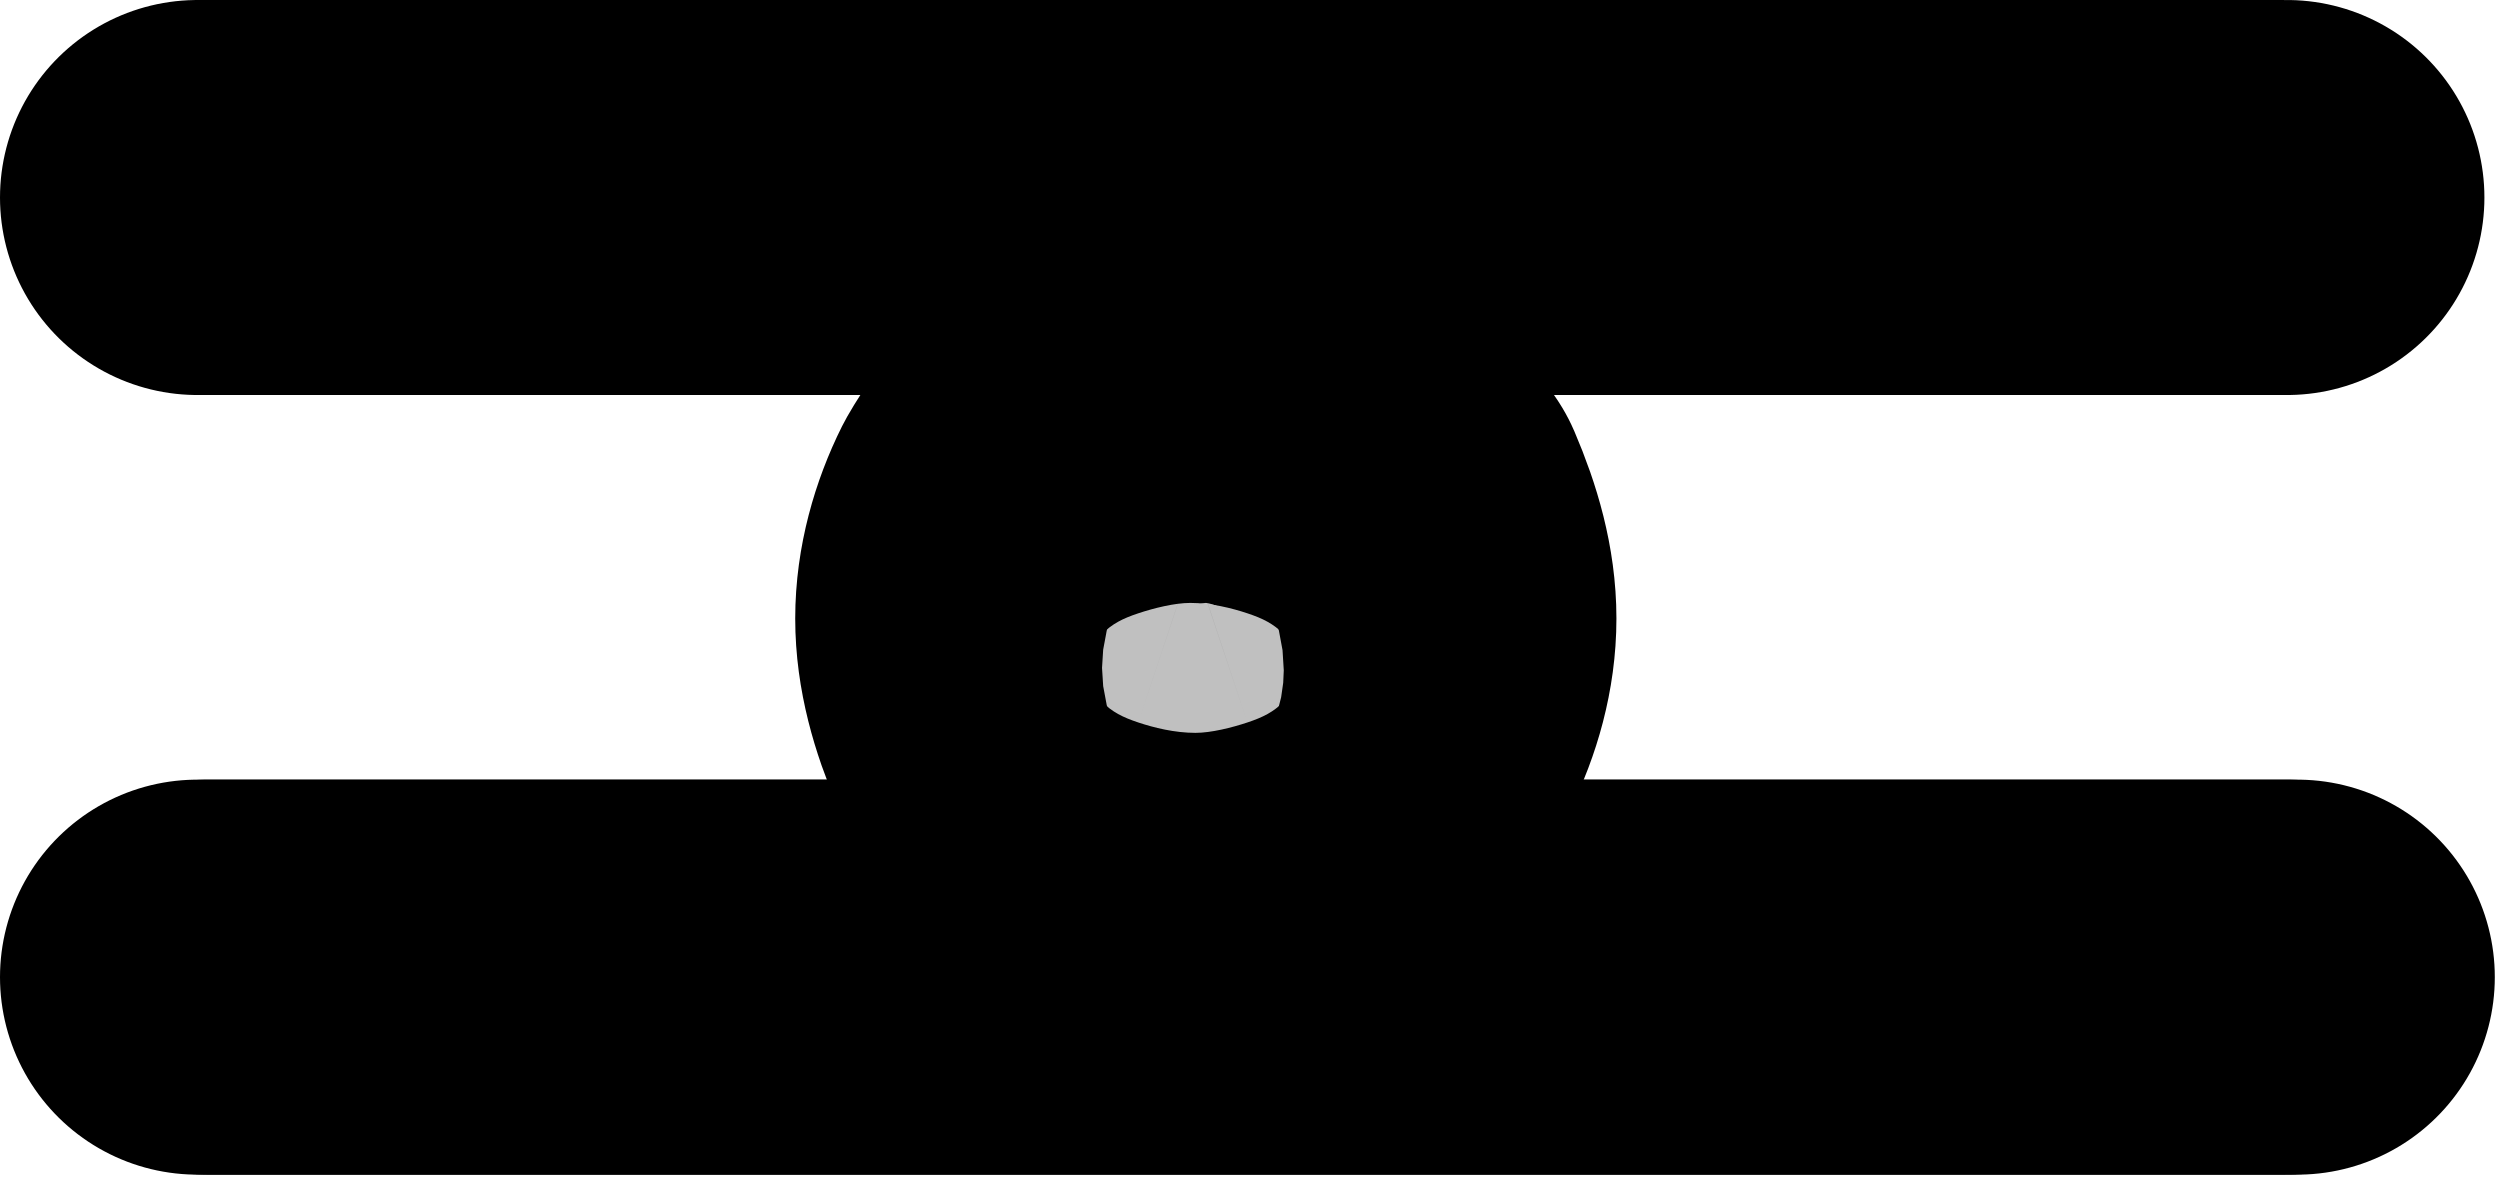
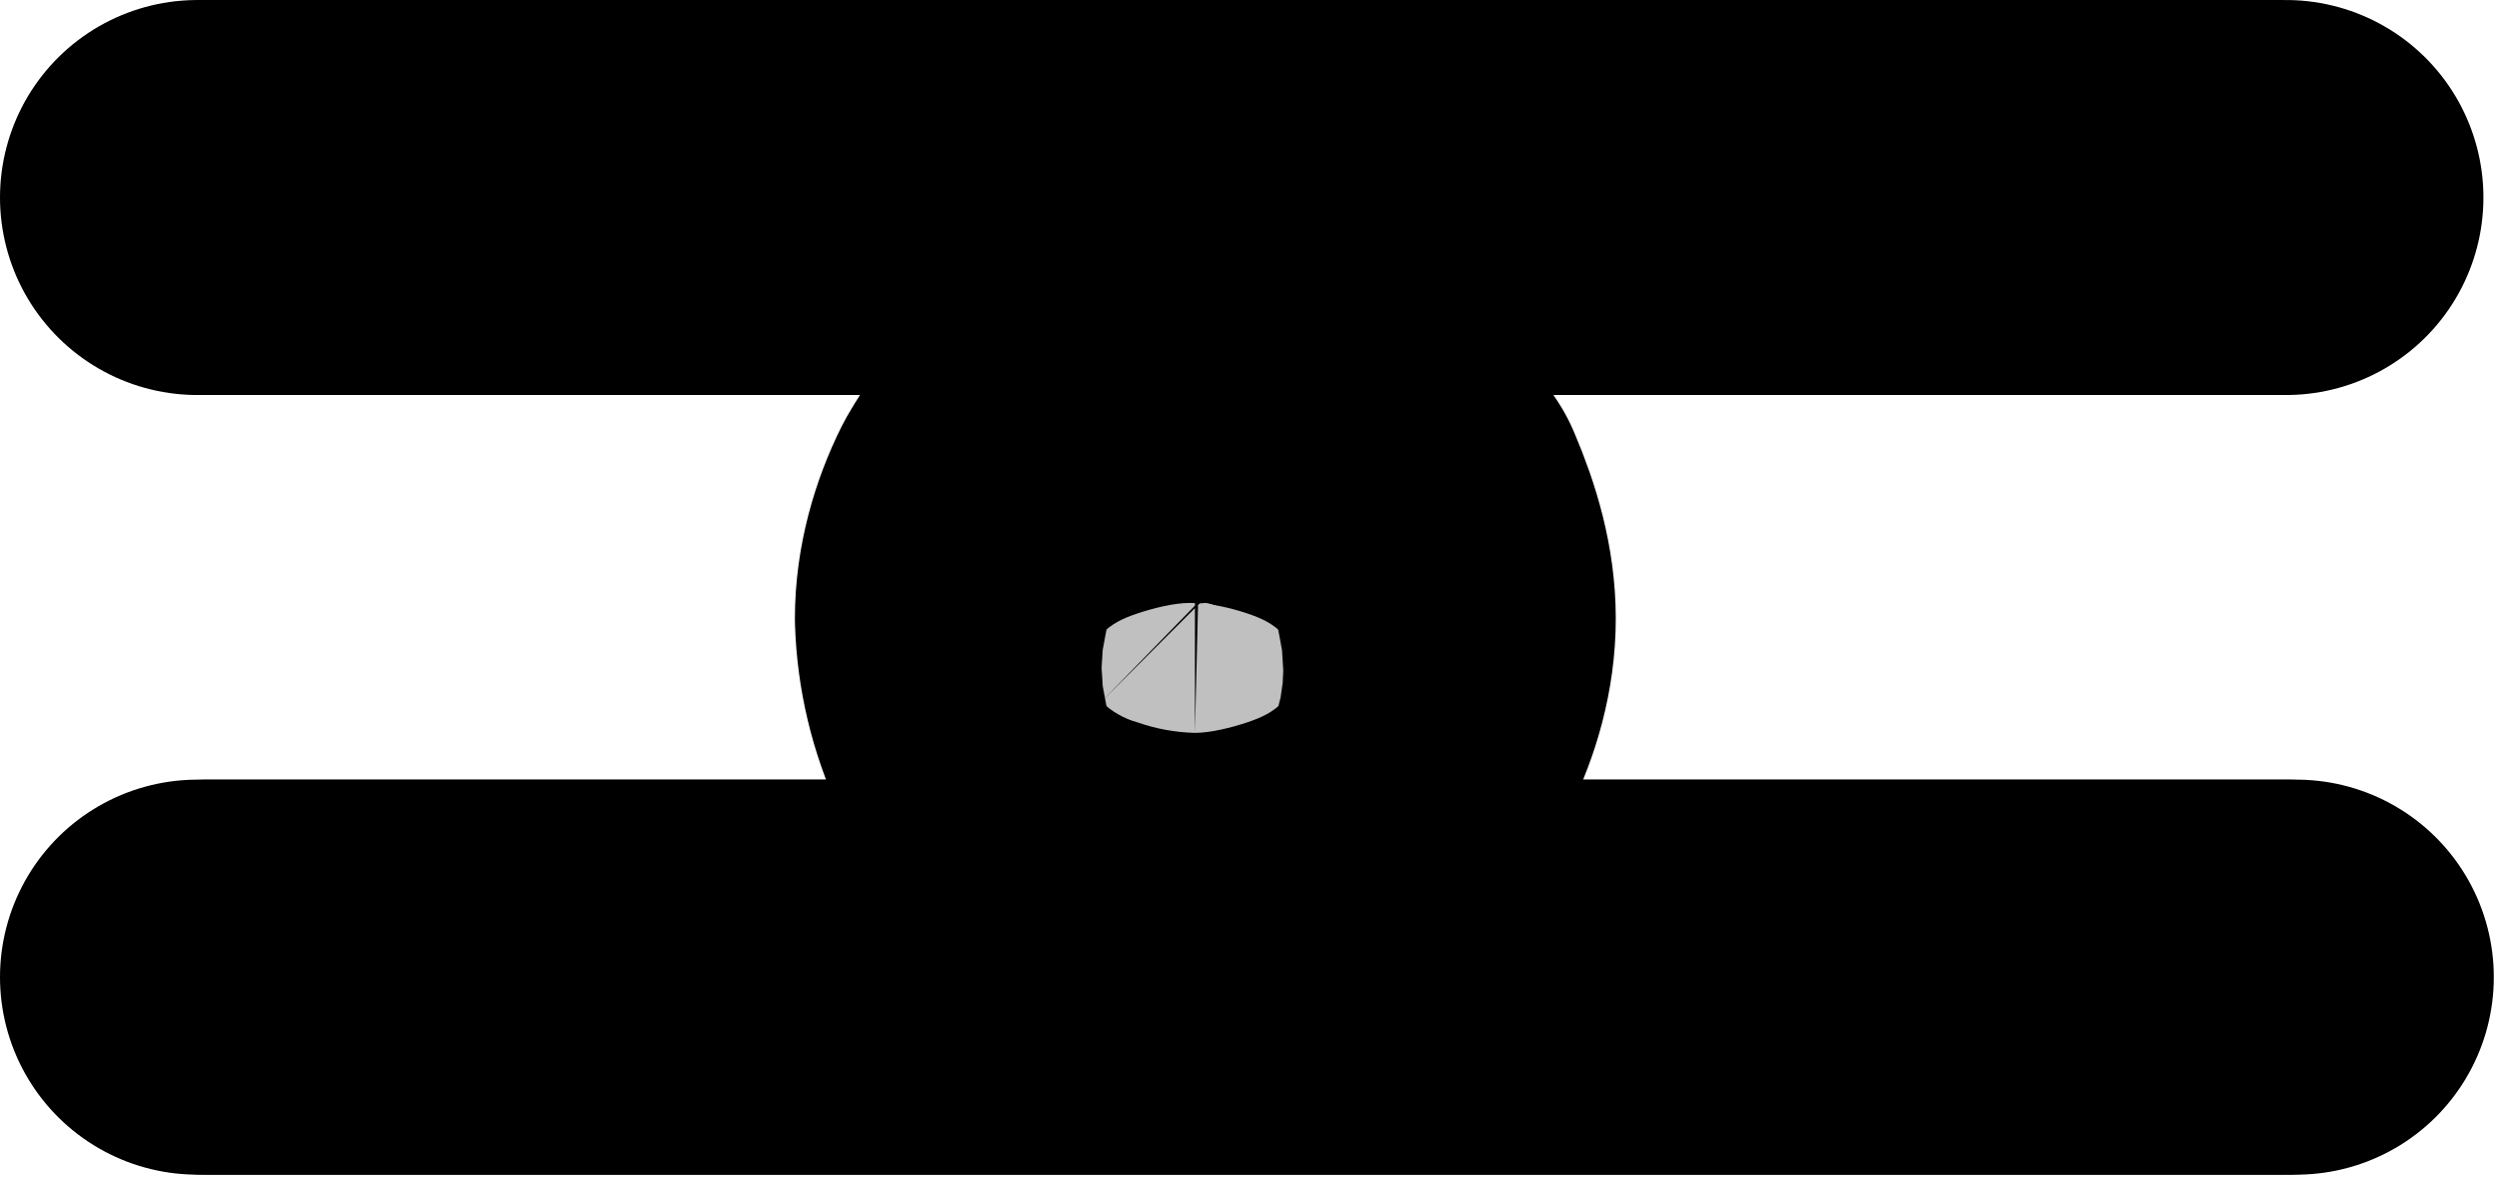
- <svg xmlns="http://www.w3.org/2000/svg" width="4.81mm" height="2.27mm" viewBox="0 0 4.81 2.27" version="1.1" id="svg1">
-   <defs id="defs1" />
-   <g id="layer1" transform="translate(-16.28731,-142.2797)">
-     <g class="com.sun.star.drawing.LineShape" id="g73" transform="matrix(0.01,0,0,0.01,-36.06269,98.90971)">
-       <g id="id9">
-         <rect class="BoundingBox" stroke="none" fill="none" x="5235" y="4487" width="479" height="77" id="rect72" />
-         <path fill="none" stroke="#000000" stroke-width="76" stroke-linejoin="round" stroke-linecap="round" d="m 5273,4525 h 402" id="path72" />
-       </g>
+ <svg xmlns="http://www.w3.org/2000/svg" width="18.18" height="8.58" viewBox="0 0 4.81 2.27">
+   <g class="com.sun.star.drawing.LineShape">
+     <path class="BoundingBox" fill="none" d="M0 1.5h4.79v.77H0z" />
+     <path fill="none" stroke="#000" stroke-width=".76" stroke-linejoin="round" stroke-linecap="round" d="M.38 1.88H4.4" />
+   </g>
+   <g class="com.sun.star.drawing.LineShape">
+     <path class="BoundingBox" fill="none" d="M.02 1.5h4.79v.77H.02z" />
+     <path fill="none" stroke="#000" stroke-width=".76" stroke-linejoin="round" stroke-linecap="round" d="M.4 1.88h4.02" />
+   </g>
+   <g class="Group">
+     <g class="com.sun.star.drawing.ClosedBezierShape">
+       <path class="BoundingBox" fill="none" d="M1.91.78h.83v.83h-.83z" />
+       <path fill="silver" d="M1.91 1.19c0-.07.02-.14.05-.2.04-.07.09-.12.15-.16.07-.03.14-.05.21-.05.07 0 .14.02.2.05.07.04.12.09.16.15.03.07.05.14.05.21 0 .07-.02.14-.05.2a.41.41 0 0 1-.16.16c-.06.03-.13.05-.2.05s-.14-.02-.2-.05a.463.463 0 0 1-.16-.15.537.537 0 0 1-.05-.21z" />
    </g>
-     <g class="com.sun.star.drawing.LineShape" id="g74" transform="matrix(0.01,0,0,0.01,-36.06269,98.90971)">
-       <g id="id10">
-         <rect class="BoundingBox" stroke="none" fill="none" x="5237" y="4487" width="479" height="77" id="rect73" />
-         <path fill="none" stroke="#000000" stroke-width="76" stroke-linejoin="round" stroke-linecap="round" d="m 5275,4525 h 402" id="path73" />
-       </g>
-     </g>
-     <g class="Group" id="g77" transform="matrix(0.01,0,0,0.01,-36.06269,98.90971)">
-       <g class="com.sun.star.drawing.ClosedBezierShape" id="g75">
-         <g id="id11">
-           <rect class="BoundingBox" stroke="none" fill="none" x="5426" y="4415" width="83" height="83" id="rect74" />
-           <path fill="#c0c0c0" stroke="none" d="m 5426,4456 v 0 c 0,-7 2,-14 5,-20 4,-7 9,-12 15,-16 7,-3 14,-5 21,-5 7,0 14,2 20,5 7,4 12,9 16,15 3,7 5,14 5,21 v 0 0 c 0,7 -2,14 -5,20 -4,7 -9,12 -16,16 -6,3 -13,5 -20,5 -7,0 -14,-2 -20,-5 -7,-4 -12,-9 -16,-15 -3,-7 -5,-14 -5,-21 z" id="path74" />
-         </g>
-       </g>
-       <g class="com.sun.star.drawing.ClosedBezierShape" id="g76">
-         <g id="id12">
-           <rect class="BoundingBox" stroke="none" fill="none" x="5388" y="4377" width="159" height="159" id="rect75" />
-           <path fill="none" stroke="#000000" stroke-width="76" stroke-linejoin="round" stroke-linecap="round" d="m 5426,4456 v 0 c 0,-7 2,-14 5,-20 4,-7 9,-12 15,-16 7,-3 14,-5 21,-5 7,0 14,2 20,5 7,4 12,9 16,15 3,7 5,14 5,21 v 0 0 c 0,7 -2,14 -5,20 -4,7 -9,12 -16,16 -6,3 -13,5 -20,5 -7,0 -14,-2 -20,-5 -7,-4 -12,-9 -16,-15 -3,-7 -5,-14 -5,-21 z" id="path75" />
-         </g>
-       </g>
-     </g>
-     <g class="Group" id="g80" transform="matrix(0.01,0,0,0.01,-36.06269,98.90971)">
-       <g class="com.sun.star.drawing.ClosedBezierShape" id="g78">
-         <g id="id13">
-           <rect class="BoundingBox" stroke="none" fill="none" x="5444" y="4453" width="42" height="26" id="rect77" />
-           <path fill="#c0c0c0" stroke="none" d="m 5444,4466 v 0 c 0,-3 1,-5 3,-7 2,-2 4,-3 7,-4 3,-1 7,-2 10,-2 4,0 8,1 11,2 3,1 5,2 7,4 2,2 3,4 3,6 v 1 0 c 0,2 -1,4 -3,6 -2,2 -4,3 -7,4 -3,1 -7,2 -10,2 -4,0 -8,-1 -11,-2 -3,-1 -5,-2 -7,-4 -2,-2 -3,-4 -3,-6 z" id="path77" />
-         </g>
-       </g>
-       <g class="com.sun.star.drawing.ClosedBezierShape" id="g79">
-         <g id="id14">
-           <rect class="BoundingBox" stroke="none" fill="none" x="5406" y="4415" width="118" height="102" id="rect78" />
-           <path fill="none" stroke="#000000" stroke-width="76" stroke-linejoin="round" stroke-linecap="round" d="m 5444,4466 v 0 c 0,-3 1,-5 3,-7 2,-2 4,-3 7,-4 3,-1 7,-2 10,-2 4,0 8,1 11,2 3,1 5,2 7,4 2,2 3,4 3,6 v 1 0 c 0,2 -1,4 -3,6 -2,2 -4,3 -7,4 -3,1 -7,2 -10,2 -4,0 -8,-1 -11,-2 -3,-1 -5,-2 -7,-4 -2,-2 -3,-4 -3,-6 z" id="path78" />
-         </g>
-       </g>
-     </g>
-     <g class="com.sun.star.drawing.LineShape" id="g81" transform="matrix(0.01,0,0,0.01,-36.06269,98.90971)">
-       <g id="id15">
-         <rect class="BoundingBox" stroke="none" fill="none" x="5235" y="4337" width="479" height="77" id="rect80" />
-         <path fill="none" stroke="#000000" stroke-width="76" stroke-linejoin="round" stroke-linecap="round" d="m 5273,4375 h 402" id="path80" />
-       </g>
+     <g class="com.sun.star.drawing.ClosedBezierShape">
+       <path class="BoundingBox" fill="none" d="M1.53.4h1.59v1.59H1.53z" />
+       <path fill="none" stroke="#000" stroke-width=".76" stroke-linejoin="round" stroke-linecap="round" d="M1.91 1.19h0c0-.07.02-.14.05-.2.04-.07.09-.12.15-.16.07-.03.14-.05.21-.05.07 0 .14.02.2.05.07.04.12.09.16.15.03.07.05.14.05.21h0c0 .07-.02.14-.05.2a.41.41 0 0 1-.16.16c-.06.03-.13.05-.2.05s-.14-.02-.2-.05a.463.463 0 0 1-.16-.15.537.537 0 0 1-.05-.21z" />
    </g>
  </g>
+   <g class="Group">
+     <g class="com.sun.star.drawing.ClosedBezierShape">
+       <path class="BoundingBox" fill="none" d="M2.09 1.16h.42v.26h-.42z" />
+       <path fill="silver" d="M2.09 1.29c0-.03.01-.05.03-.07.02-.02.04-.03.07-.04.03-.01.07-.02.1-.02.04 0 .08.01.11.02s.05.02.07.04c.02.02.03.04.03.06v.01c0 .02-.01.04-.03.06-.02.02-.04.03-.07.04-.03.01-.07.02-.1.02a.36.36 0 0 1-.11-.02.161.161 0 0 1-.07-.04c-.02-.02-.03-.04-.03-.06z" />
+     </g>
+     <g class="com.sun.star.drawing.ClosedBezierShape">
+       <path class="BoundingBox" fill="none" d="M1.71.78h1.18V1.8H1.71z" />
+       <path fill="none" stroke="#000" stroke-width=".76" stroke-linejoin="round" stroke-linecap="round" d="M2.09 1.29h0c0-.03.01-.05.03-.07.02-.02.04-.03.07-.04.03-.01.07-.02.1-.02.04 0 .08.01.11.02s.05.02.07.04c.02.02.03.04.03.06v.01h0c0 .02-.01.04-.03.06-.02.02-.04.03-.07.04-.03.01-.07.02-.1.02a.36.36 0 0 1-.11-.02.161.161 0 0 1-.07-.04c-.02-.02-.03-.04-.03-.06z" />
+     </g>
+   </g>
+   <g class="com.sun.star.drawing.LineShape">
+     <path class="BoundingBox" fill="none" d="M0 0h4.79v.77H0z" />
+     <path fill="none" stroke="#000" stroke-width=".76" stroke-linejoin="round" stroke-linecap="round" d="M.38.38H4.4" />
+   </g>
</svg>
